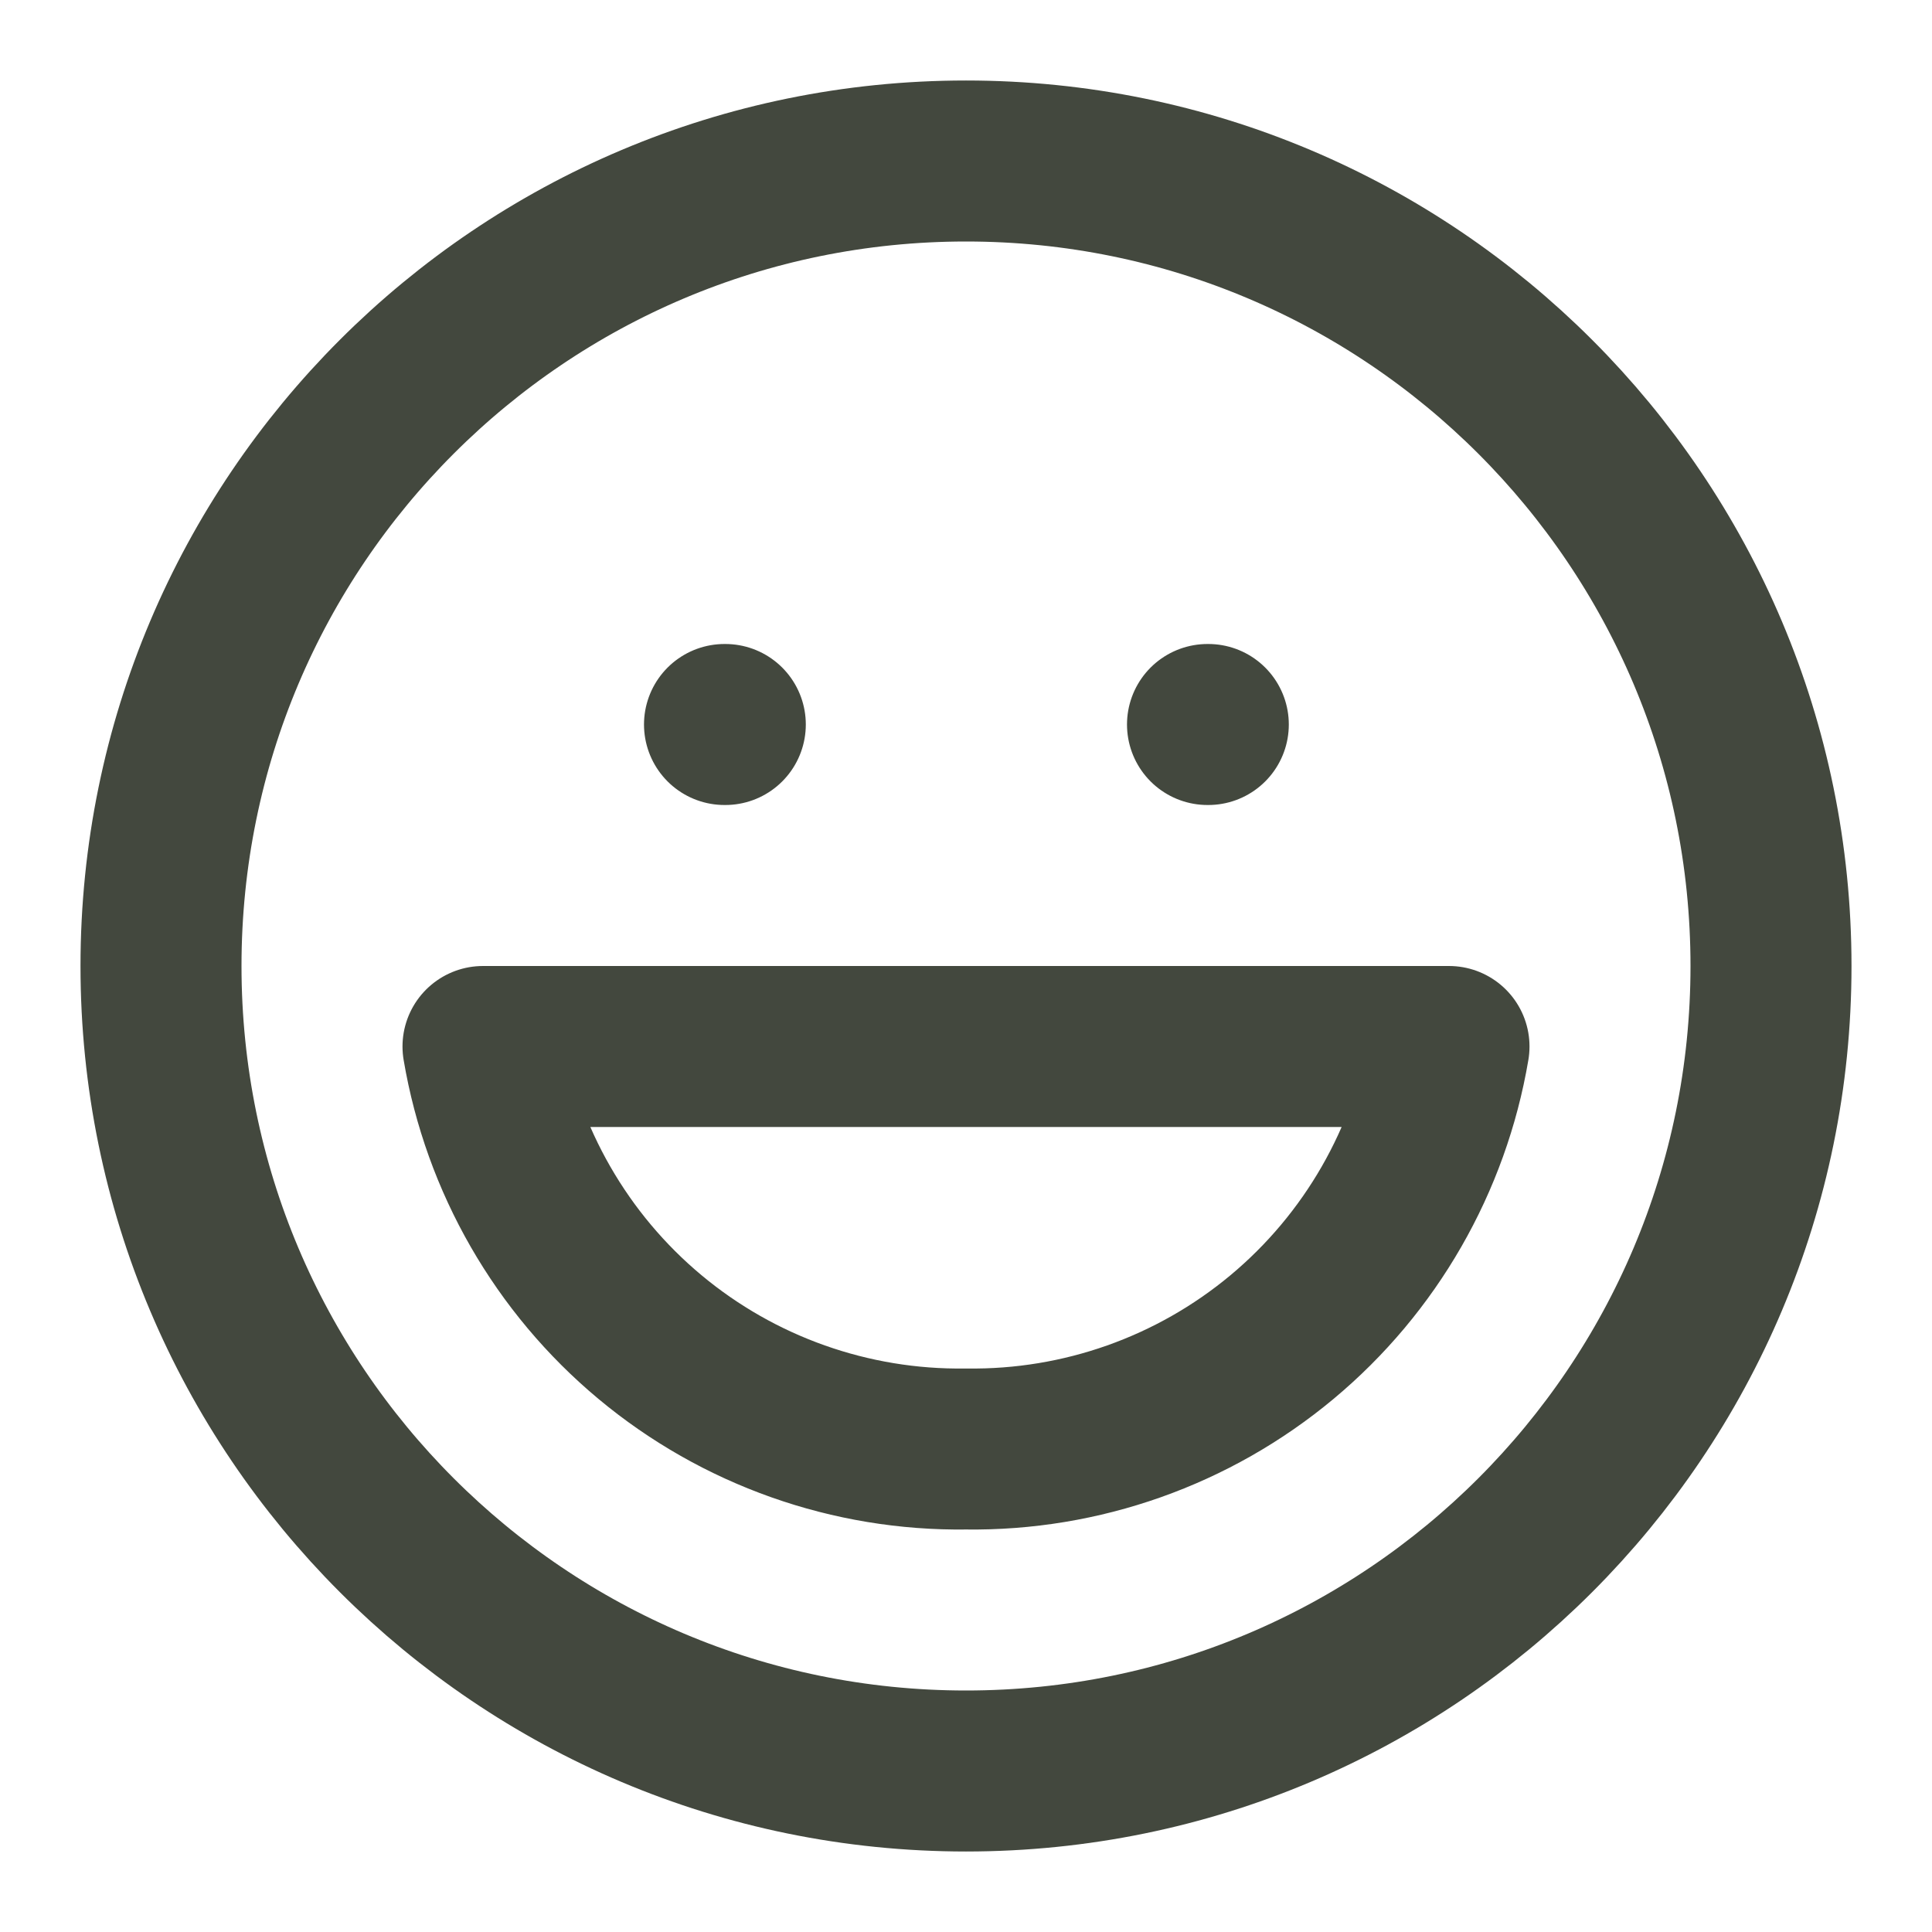
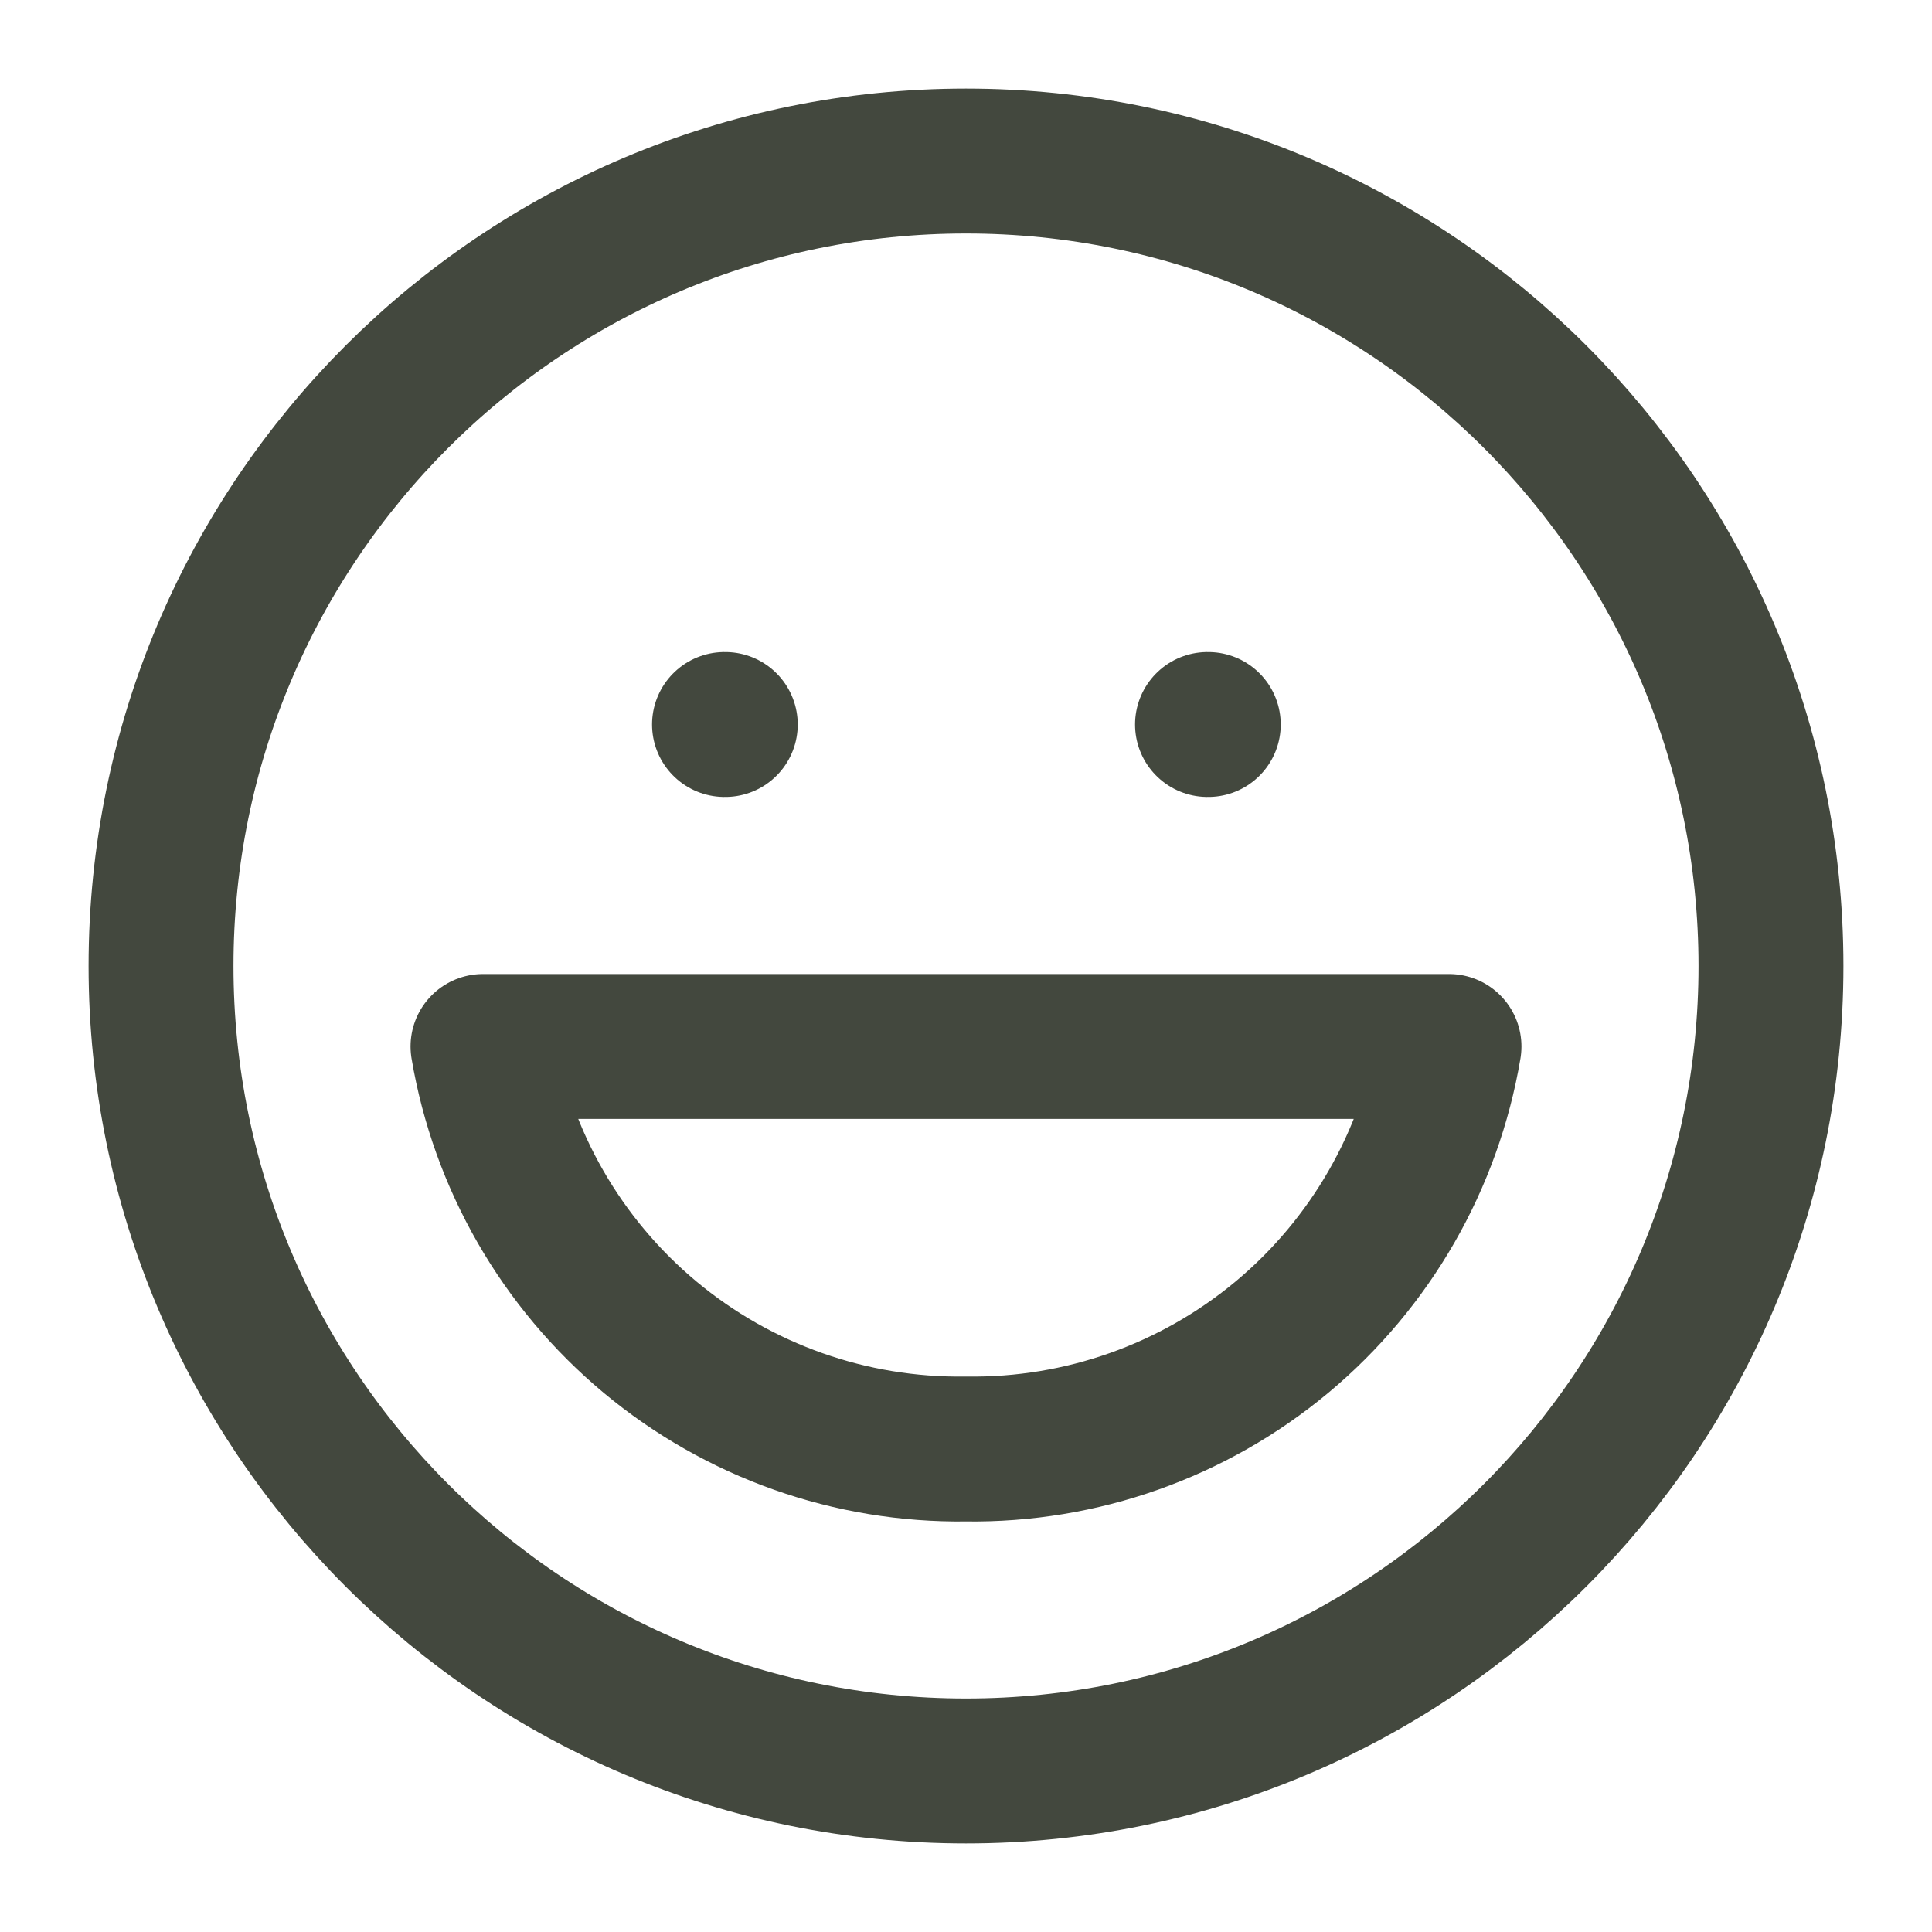
- <svg xmlns="http://www.w3.org/2000/svg" width="24" height="24" viewBox="0 0 24 24" fill="none">
-   <path d="M9 9H9.01M15 9H15.01M22 12C22 17.523 17.523 22 12 22C6.477 22 2 17.523 2 12C2 6.477 6.477 2 12 2C17.523 2 22 6.477 22 12ZM18 13C17.761 14.412 17.025 15.693 15.925 16.61C14.825 17.527 13.432 18.02 12 18C10.568 18.02 9.175 17.527 8.075 16.61C6.975 15.693 6.239 14.412 6 13H18Z" stroke="#43483E" stroke-width="2" stroke-linecap="round" stroke-linejoin="round" />
+ <svg xmlns="http://www.w3.org/2000/svg" width="20" height="20" viewBox="0 0 20 20" fill="none">
+   <path d="M7.5 7.5H7.508M12.5 7.5H12.508M18.333 10C18.333 14.602 14.602 18.333 10 18.333C5.398 18.333 1.667 14.602 1.667 10C1.667 5.398 5.398 1.667 10 1.667C14.602 1.667 18.333 5.398 18.333 10ZM15 10.833C14.801 12.01 14.188 13.077 13.271 13.842C12.354 14.606 11.194 15.017 10 15C8.806 15.017 7.646 14.606 6.729 13.842C5.812 13.077 5.199 12.01 5 10.833H15Z" stroke="#43483E" stroke-width="1.5" stroke-linecap="round" stroke-linejoin="round" />
</svg>
